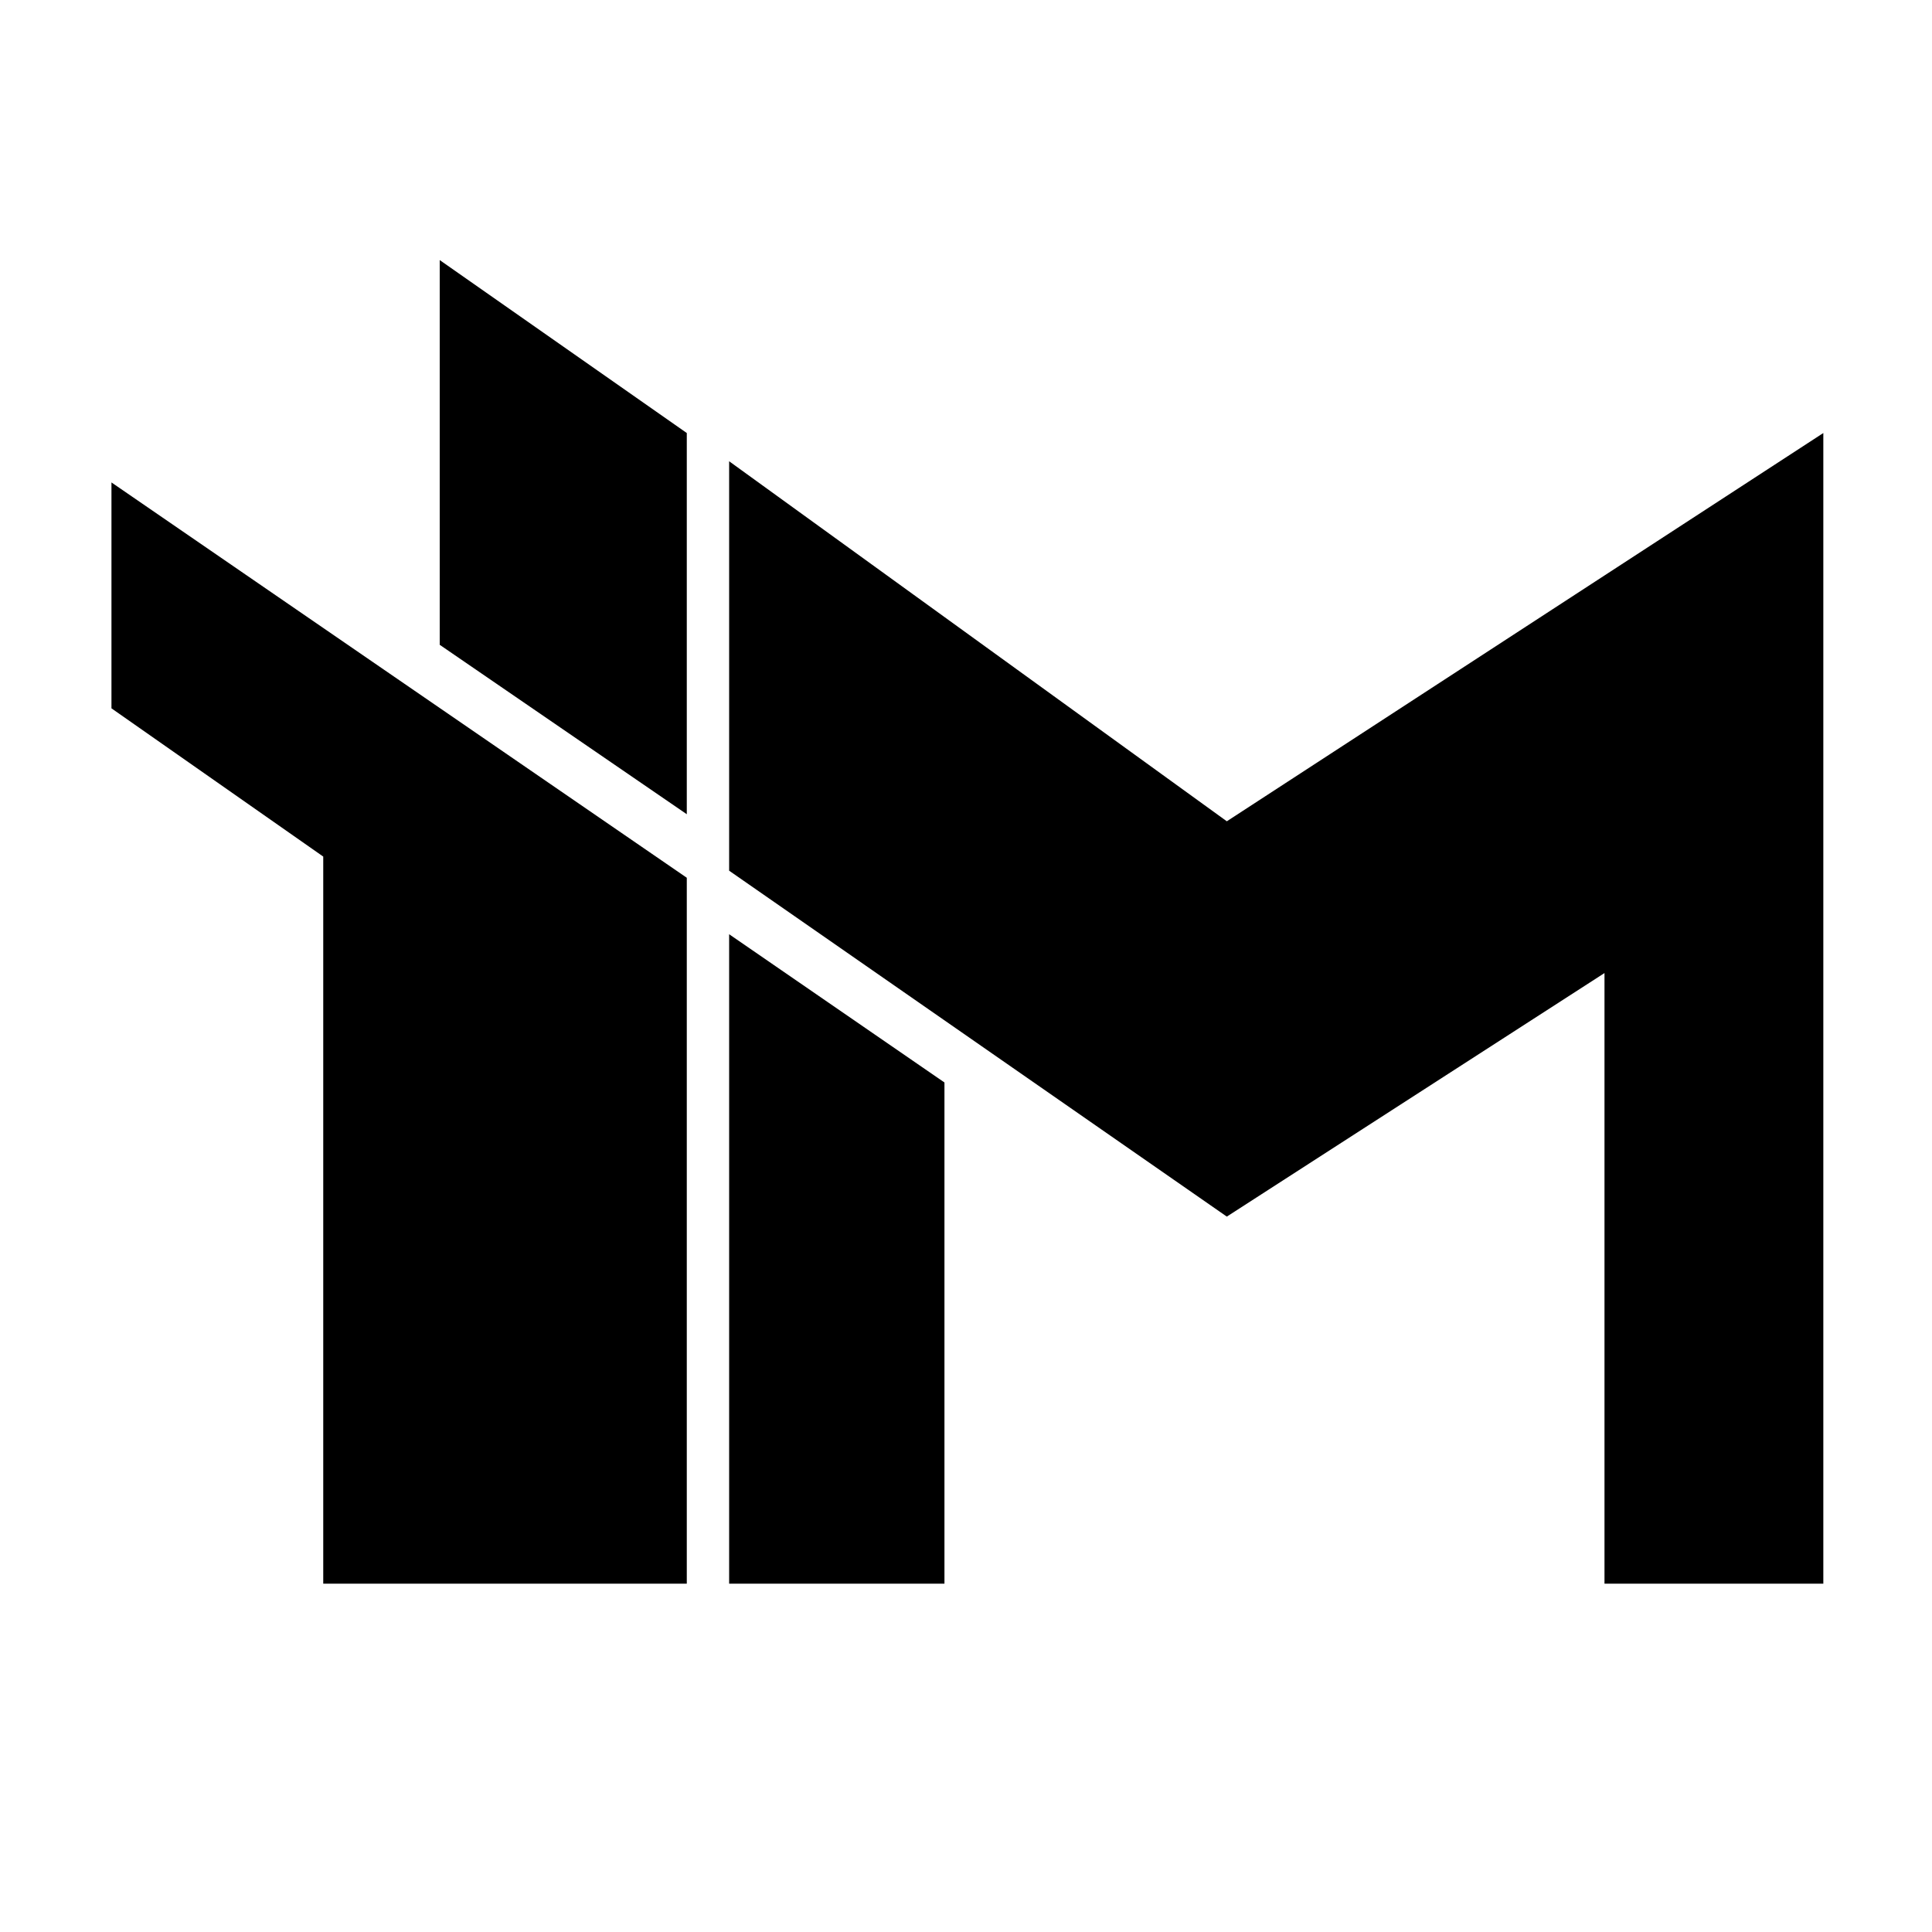
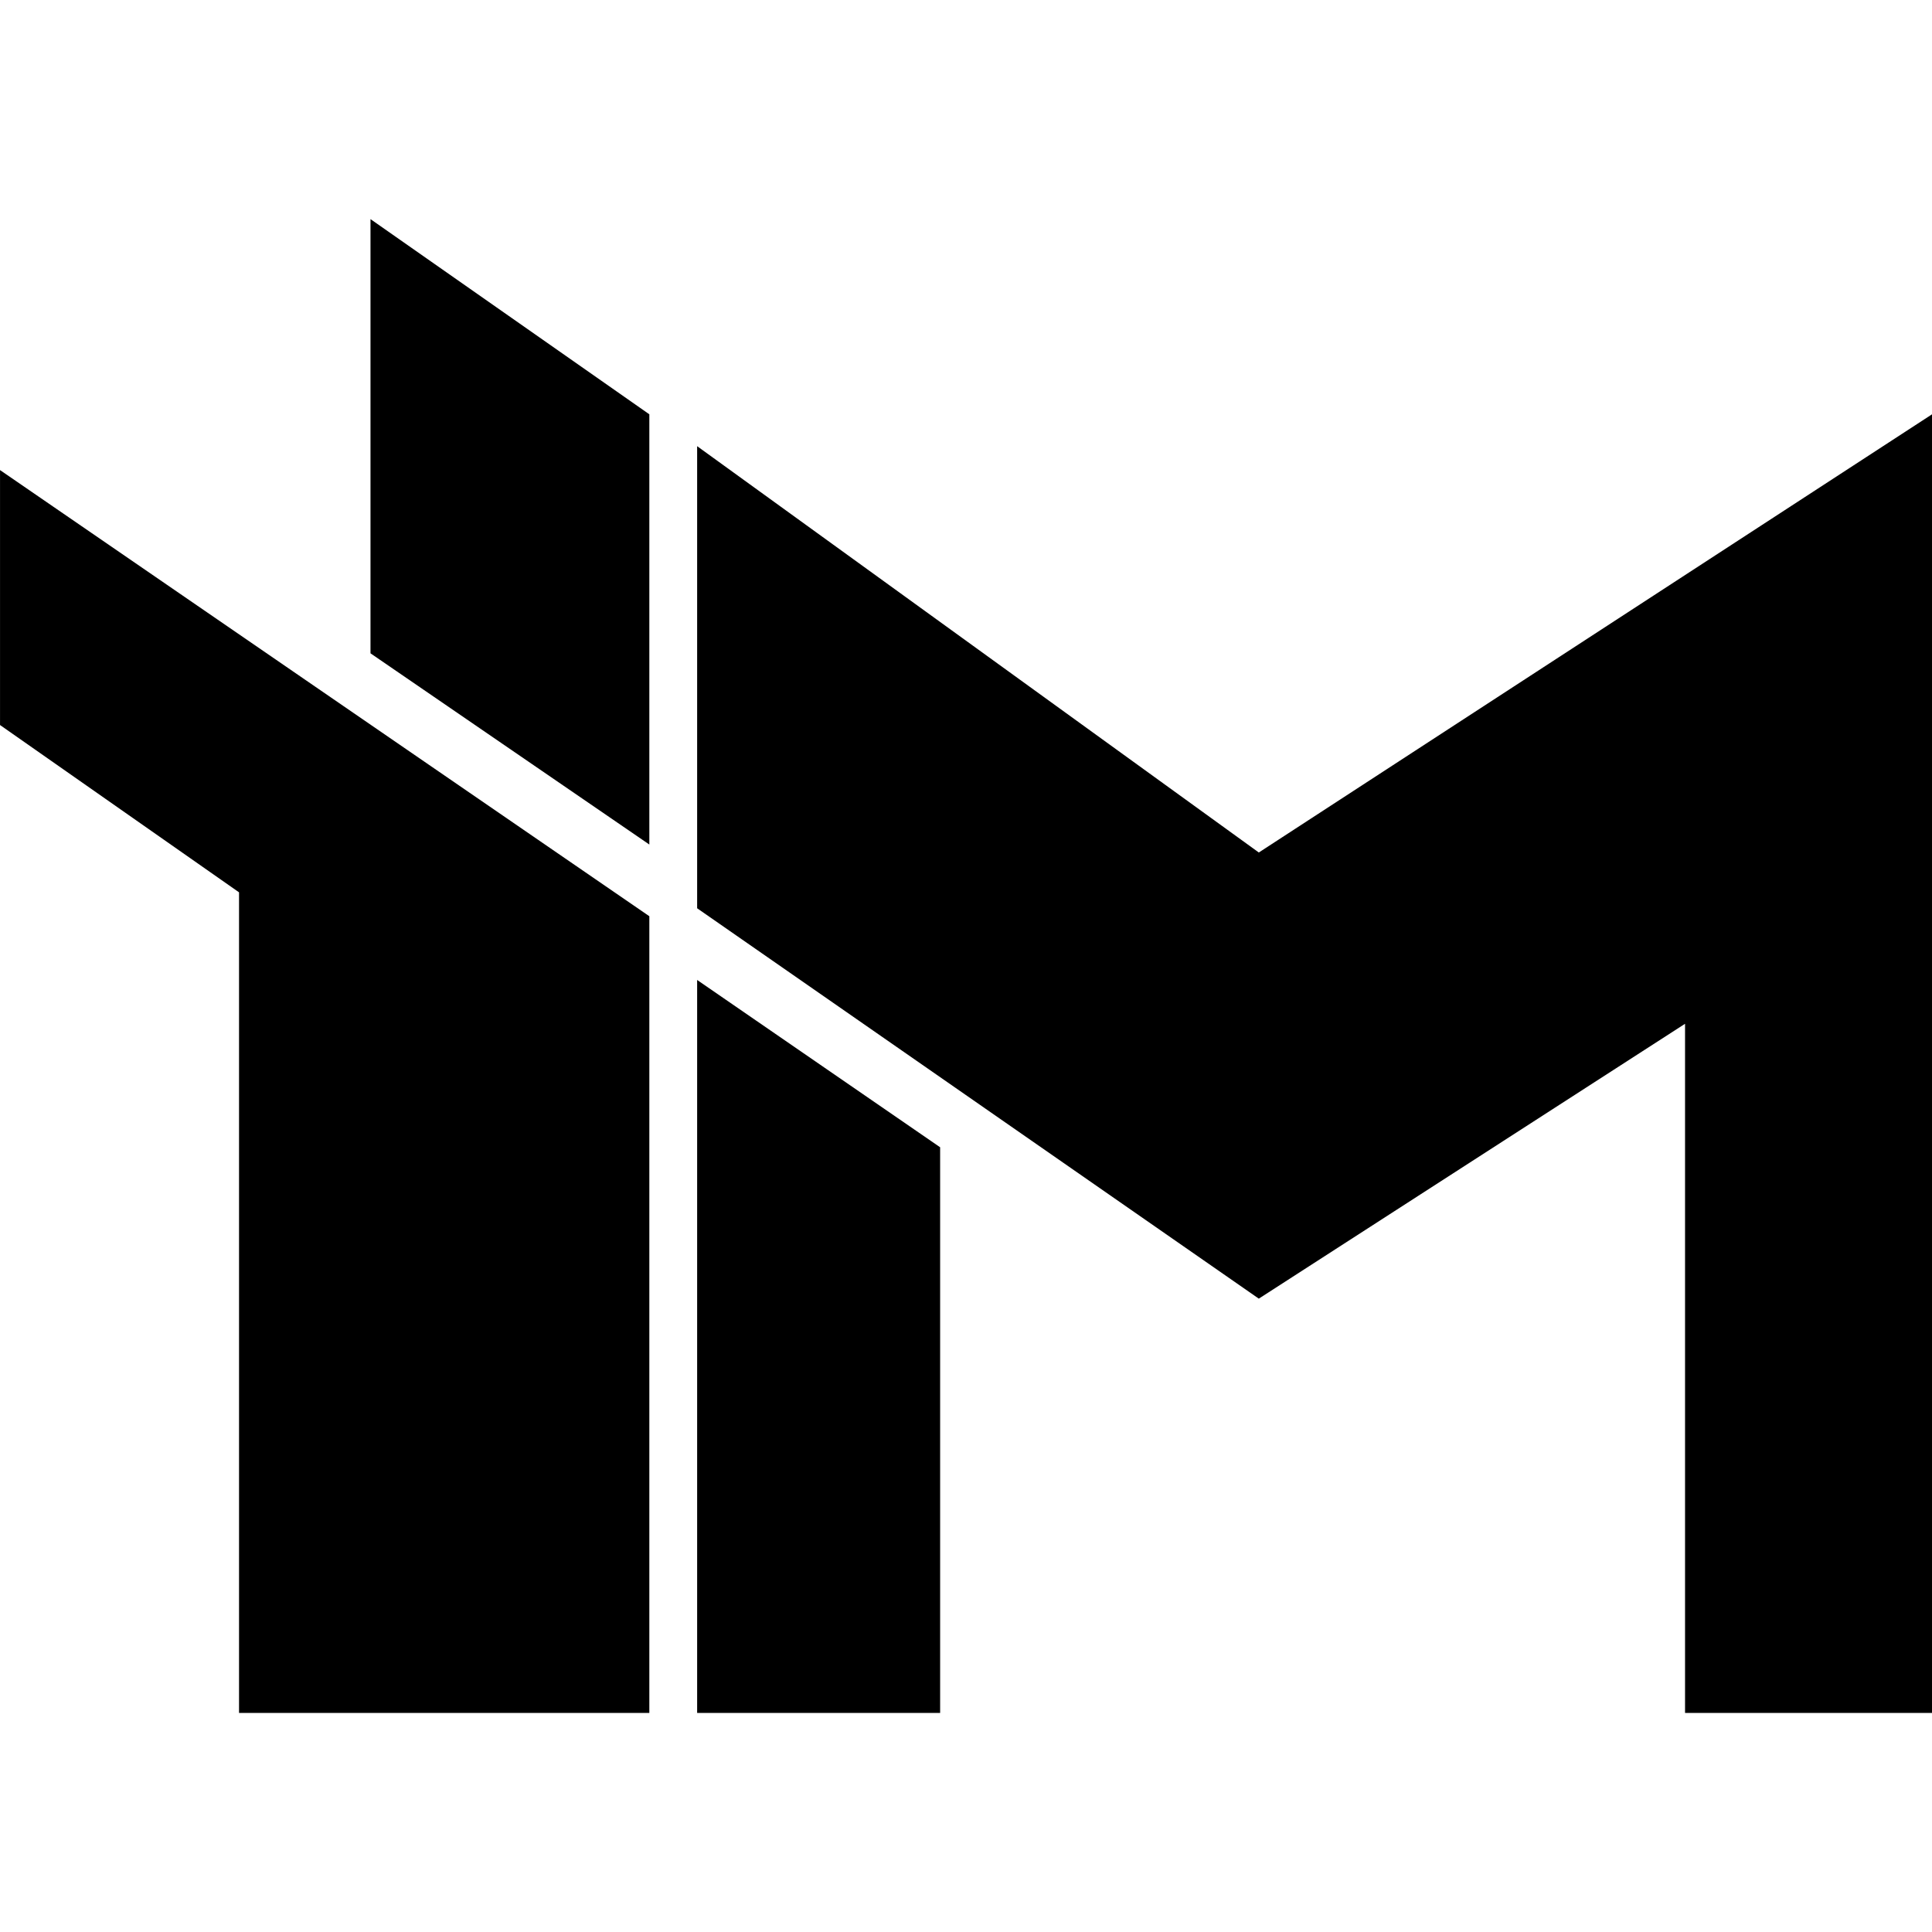
<svg xmlns="http://www.w3.org/2000/svg" width="208" height="208" viewBox="0 0 208 208" role="img">
-   <polygon points="47.34,28.00 73.94,46.62 73.94,87.66 47.34,69.42" fill="#000000" />
-   <polygon points="12.00,51.94 73.94,94.50 73.94,170.50 34.80,170.50 34.80,92.22 12.00,76.26" fill="#000000" />
-   <polygon points="78.50,49.66 132.08,88.42 196.30,46.62 196.30,170.50 172.74,170.50 172.74,104.76 132.08,130.98 78.50,93.74" fill="#000000" />
-   <polygon points="78.50,100.58 101.68,116.54 101.68,170.50 78.50,170.50" fill="#000000" />
+   <g transform="translate(-13.54 -8.01) scale(1.12859)">
+     <polygon points="47.34,28.00 73.94,46.62 73.94,87.66 47.34,69.42" fill="#000000" />
+     <polygon points="12.00,51.94 73.94,94.50 73.94,170.50 34.80,170.50 34.80,92.22 12.00,76.26" fill="#000000" />
+     <polygon points="78.50,49.66 132.08,88.42 196.30,46.62 196.30,170.50 172.74,170.50 172.74,104.76 132.08,130.98 78.50,93.74" fill="#000000" />
+     <polygon points="78.50,100.58 101.68,116.54 101.68,170.50 78.50,170.50" fill="#000000" />
+   </g>
</svg>
